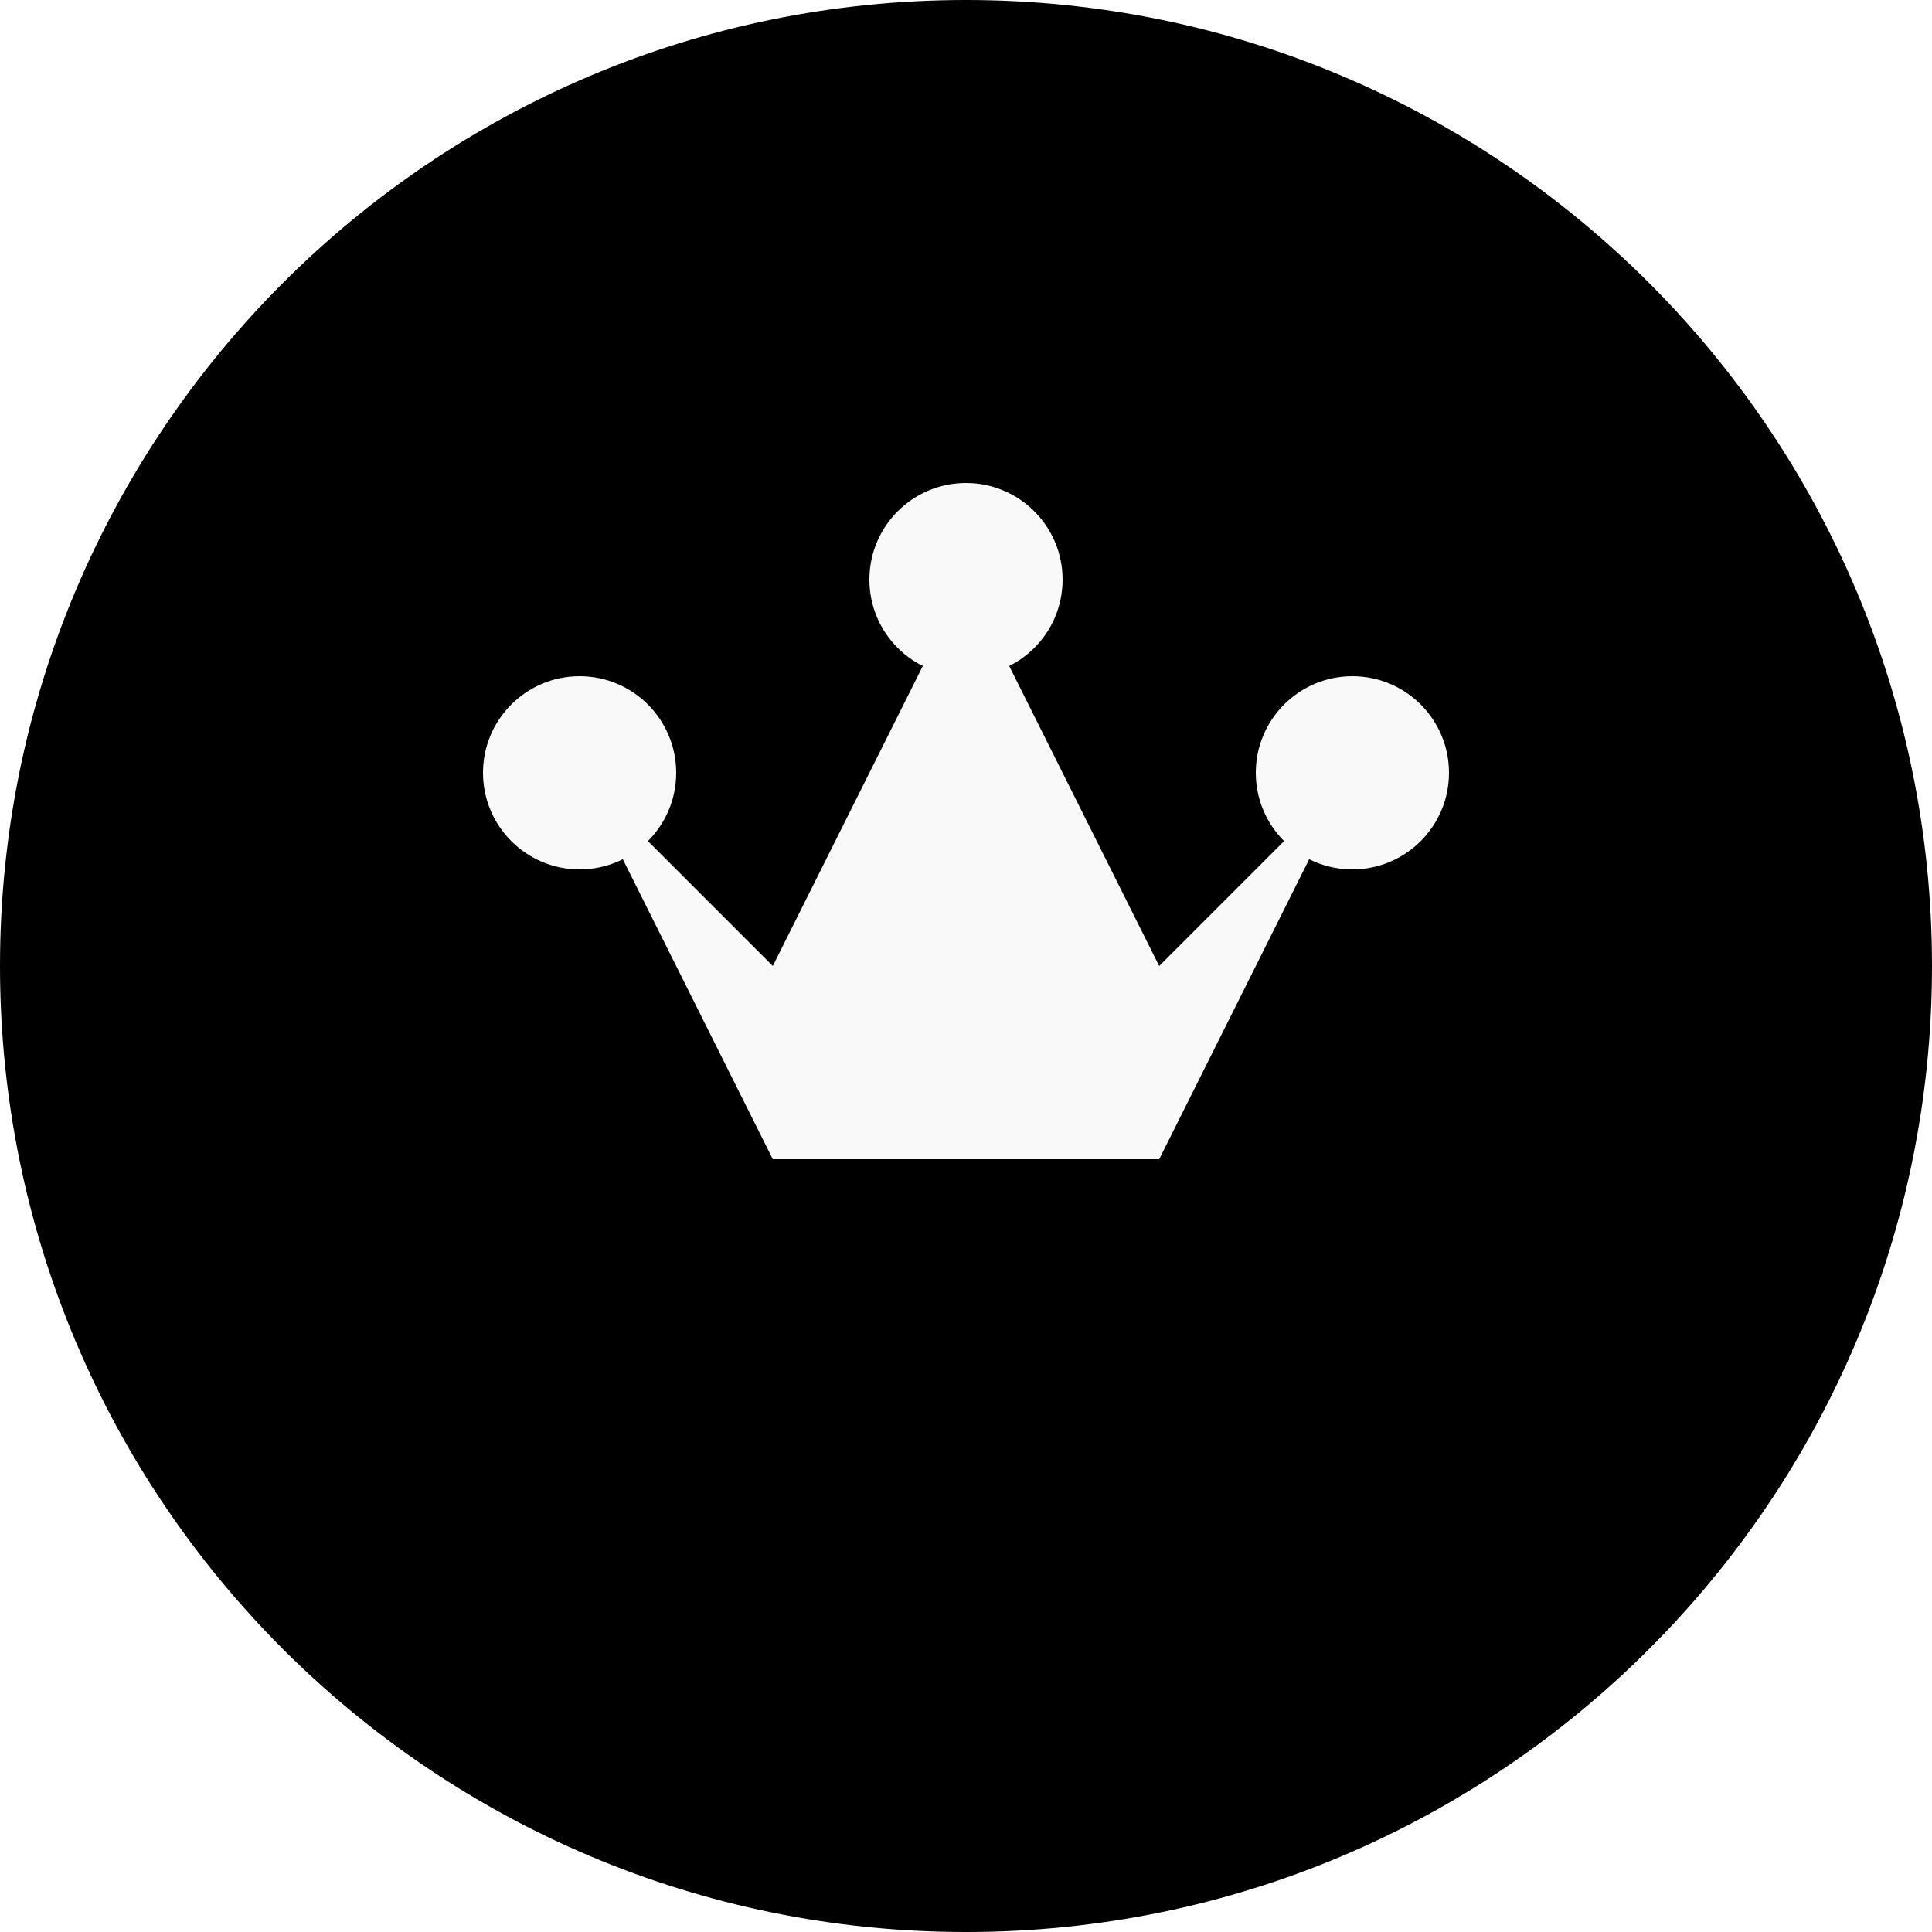
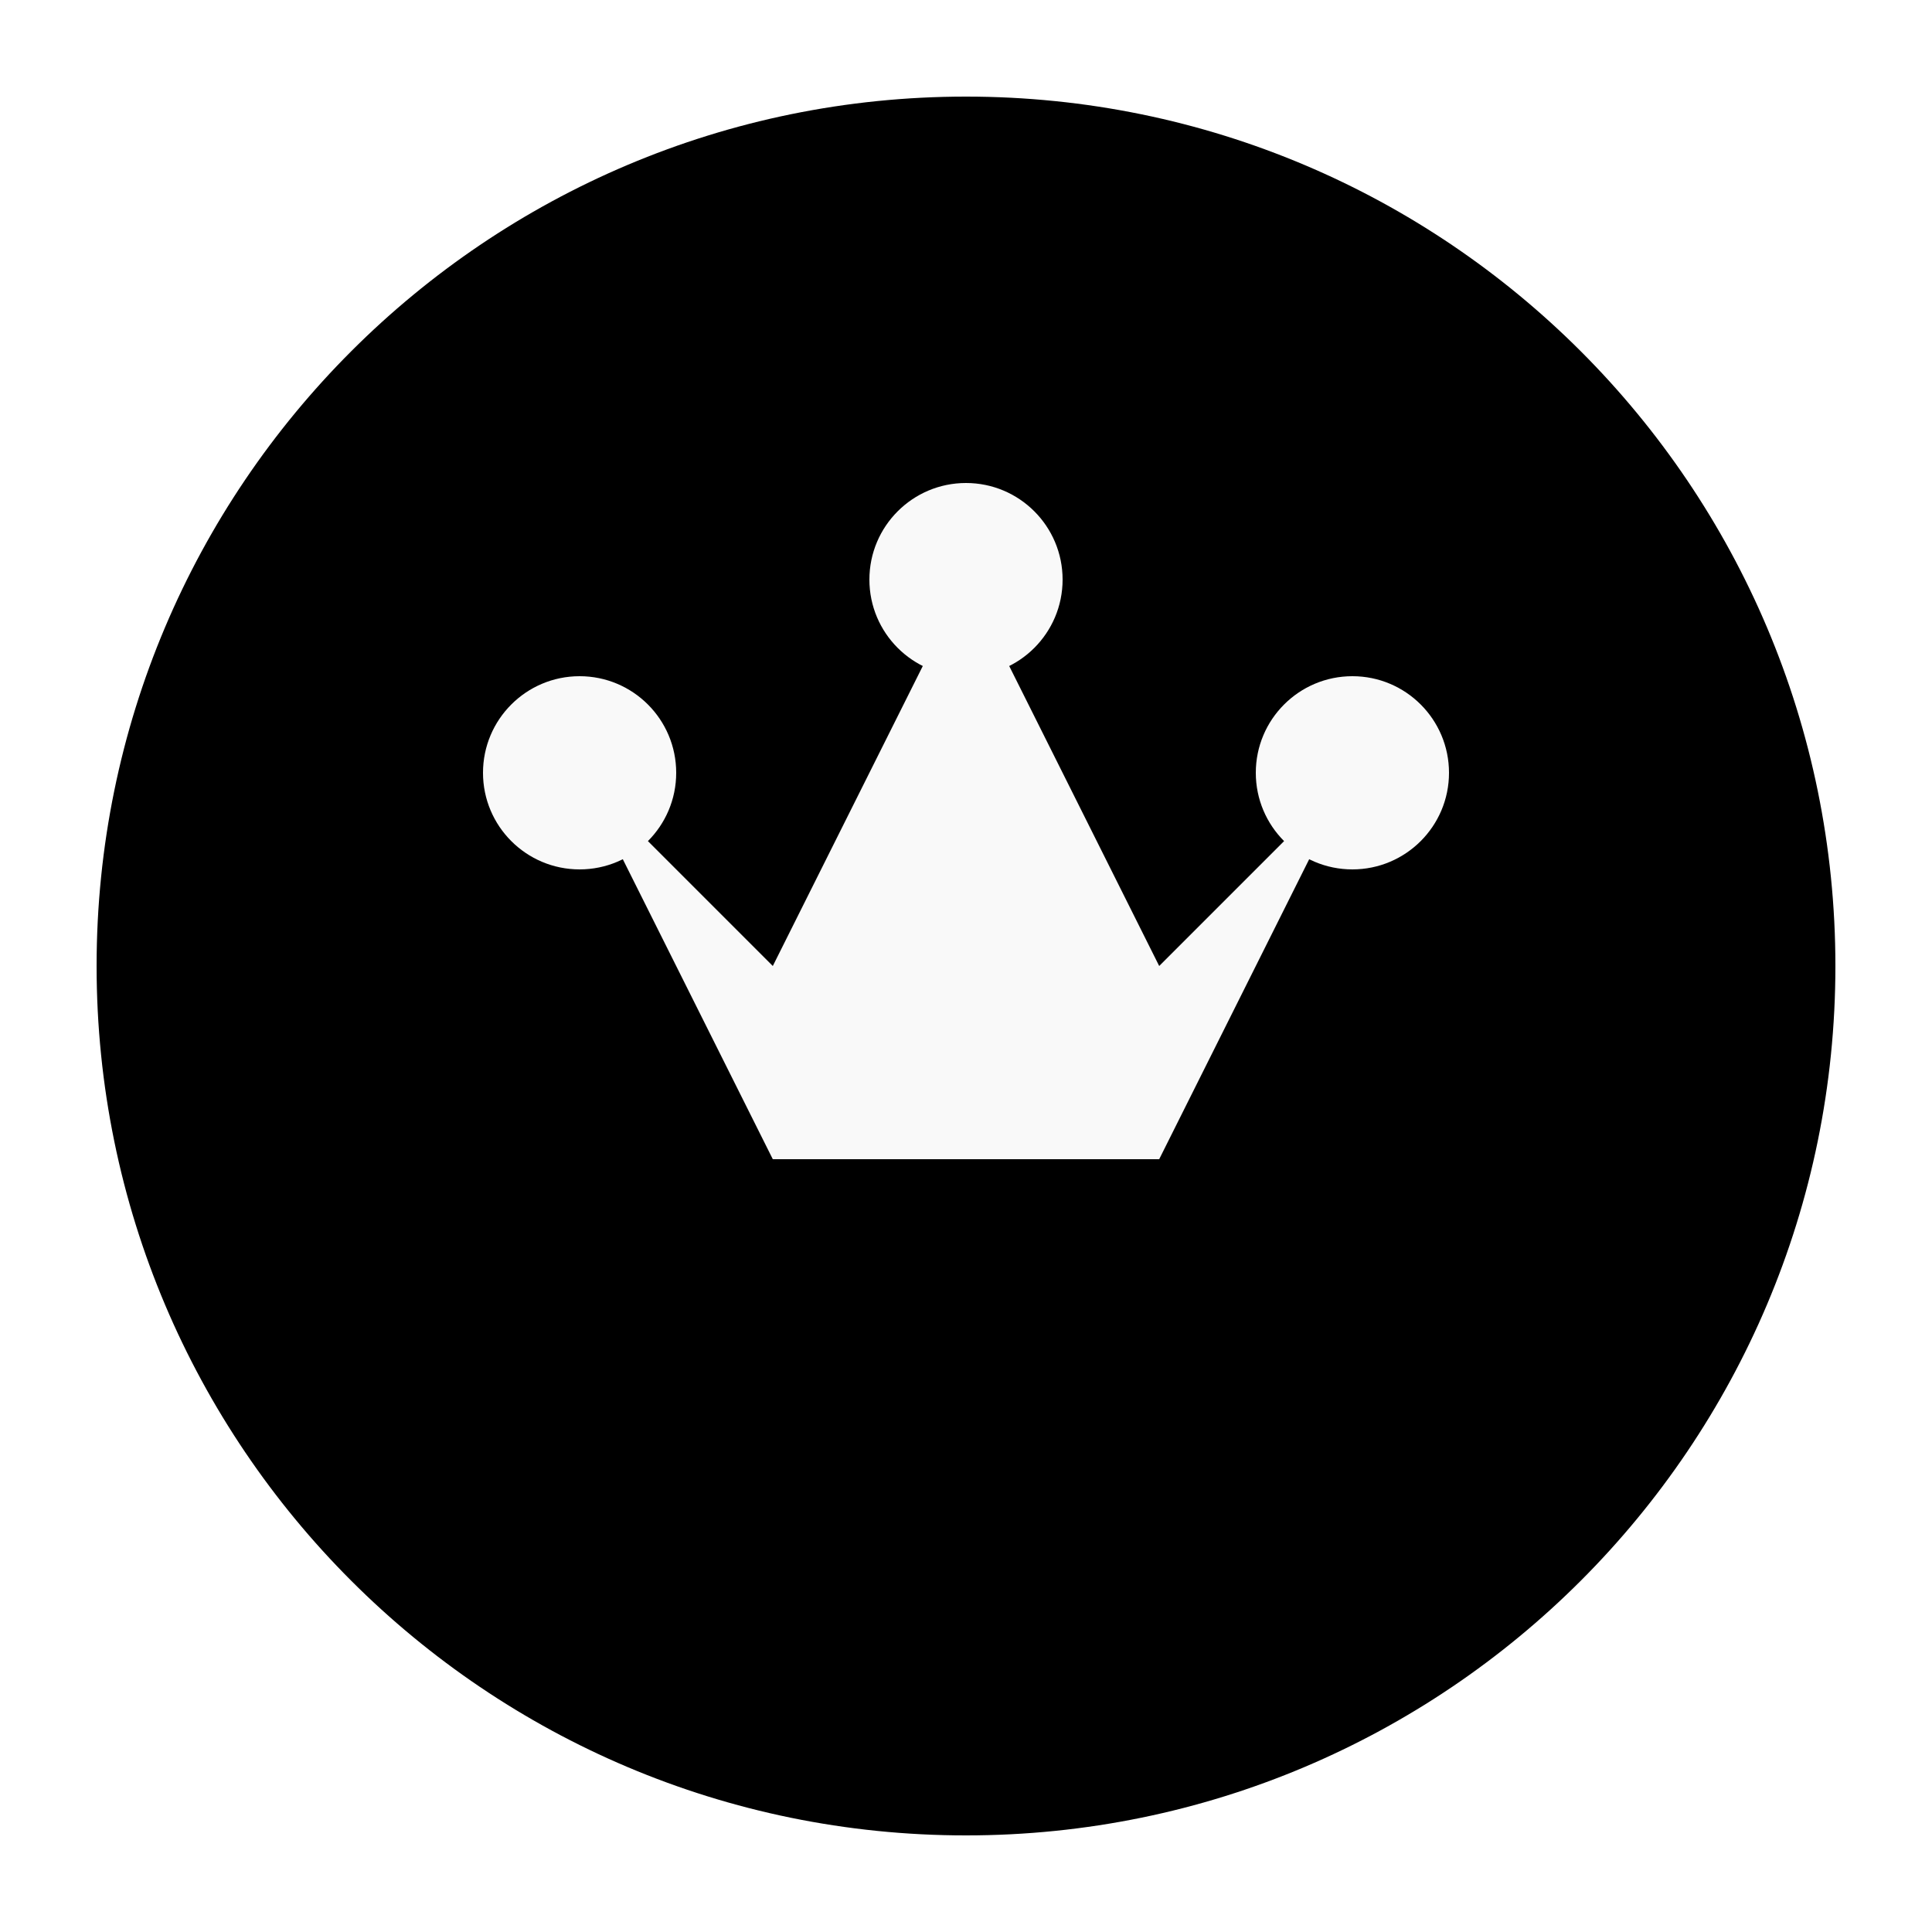
<svg xmlns="http://www.w3.org/2000/svg" viewBox="0 0 100 100" id="svg2" version="1.1" width="100%" height="100%">
-   <circle cx="50" cy="50" r="50" fill="#000000" />
+   <circle cx="50" cy="50" r="45" fill="#000000" />
  <circle cx="30" cy="40" r="5" fill="#f9f9f9" />
  <circle cx="50" cy="30" r="5" fill="#f9f9f9" />
  <circle cx="70" cy="40" r="5" fill="#f9f9f9" />
  <polygon points="30 40 40 50 50 30 60 50 70 40 60 60 40 60" fill="#f9f9f9" />
</svg>
